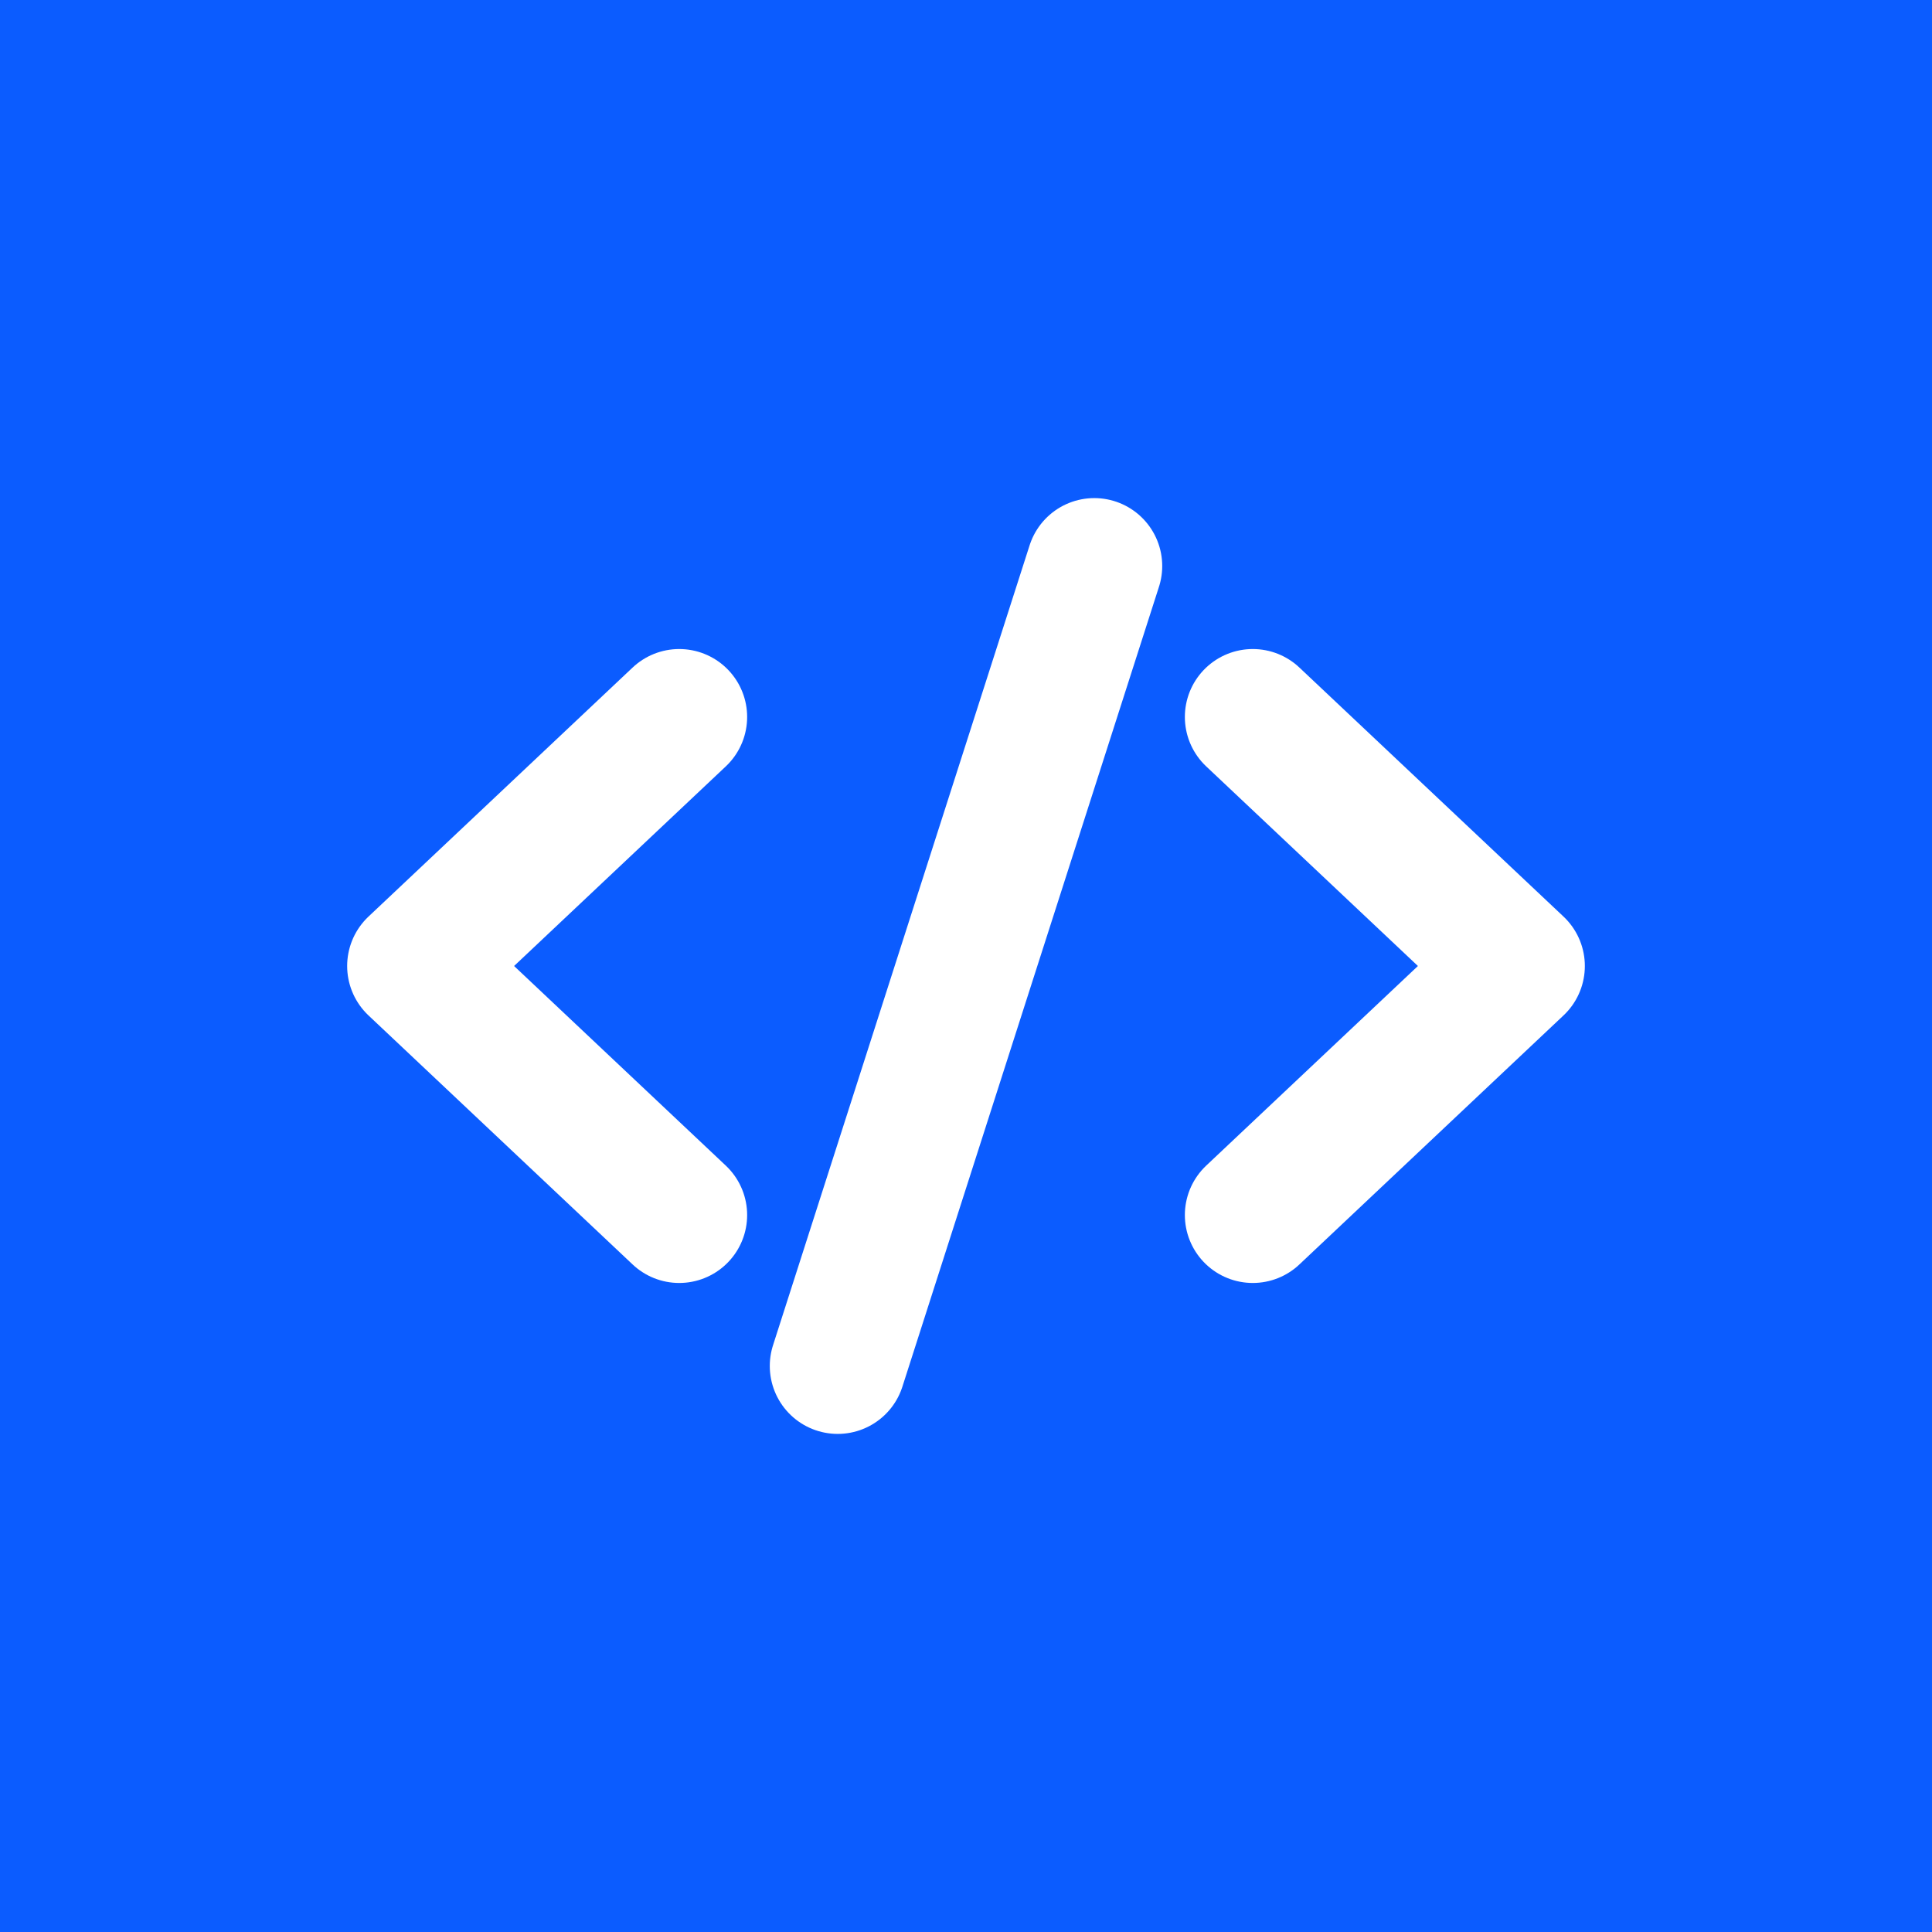
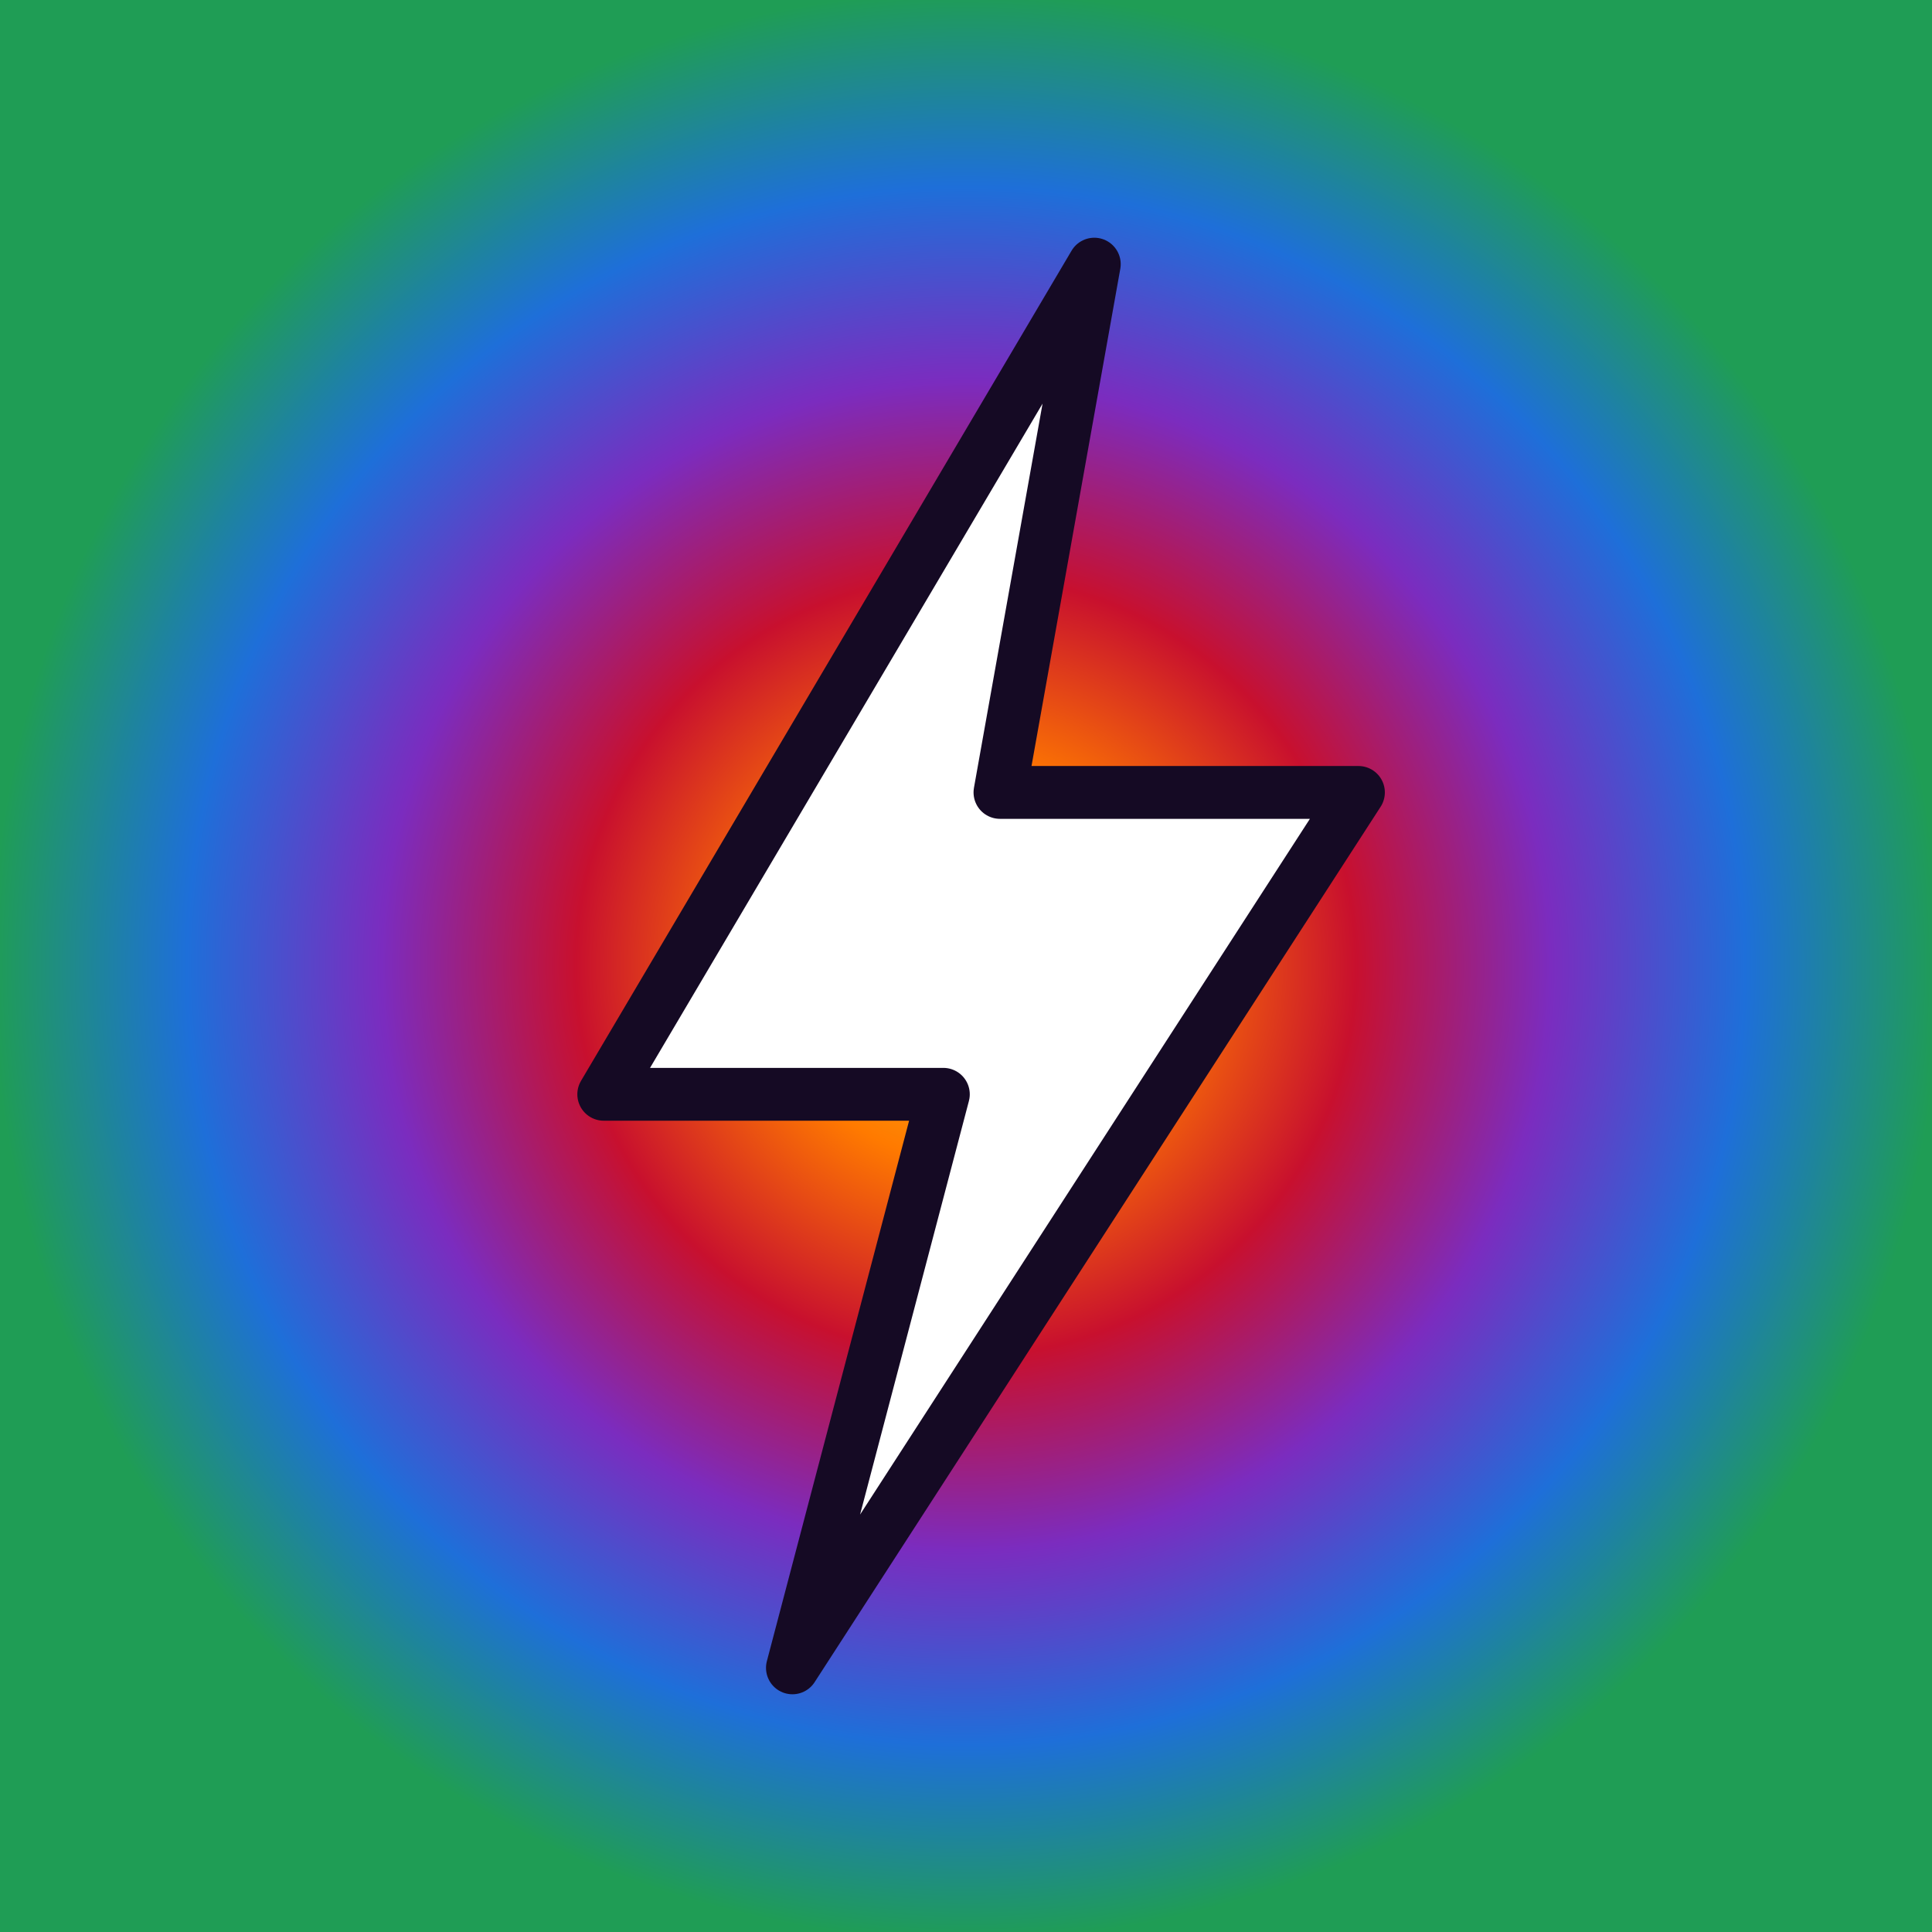
<svg xmlns="http://www.w3.org/2000/svg" viewBox="0 0 512 512">
-   <rect width="512" height="512" fill="#0b5cff" />
-   <g fill="none" stroke="#fff" stroke-width="36" stroke-linecap="round" stroke-linejoin="round">
-     <path d="M180 190 110 256l70 66M332 190l70 66-70 66M290 150l-68 212" />
-   </g>
+   <defs>
+     <radialGradient id="g">
+       <stop offset="0" stop-color="#f5c518" />
+       <stop offset=".2" stop-color="#ff7a00" />
+       <stop offset=".4" stop-color="#c8102e" />
+       <stop offset=".6" stop-color="#7b2cbf" />
+       <stop offset=".8" stop-color="#1e6fd9" />
+       <stop offset="1" stop-color="#1f9d55" />
+     </radialGradient>
+   </defs>
+   <rect width="512" height="512" fill="url(#g)" />
+   <path d="M290 70 160 290h90l-40 152 150-232h-95z" fill="#fff" stroke="#150a24" stroke-width="14" stroke-linejoin="round" />
</svg>
